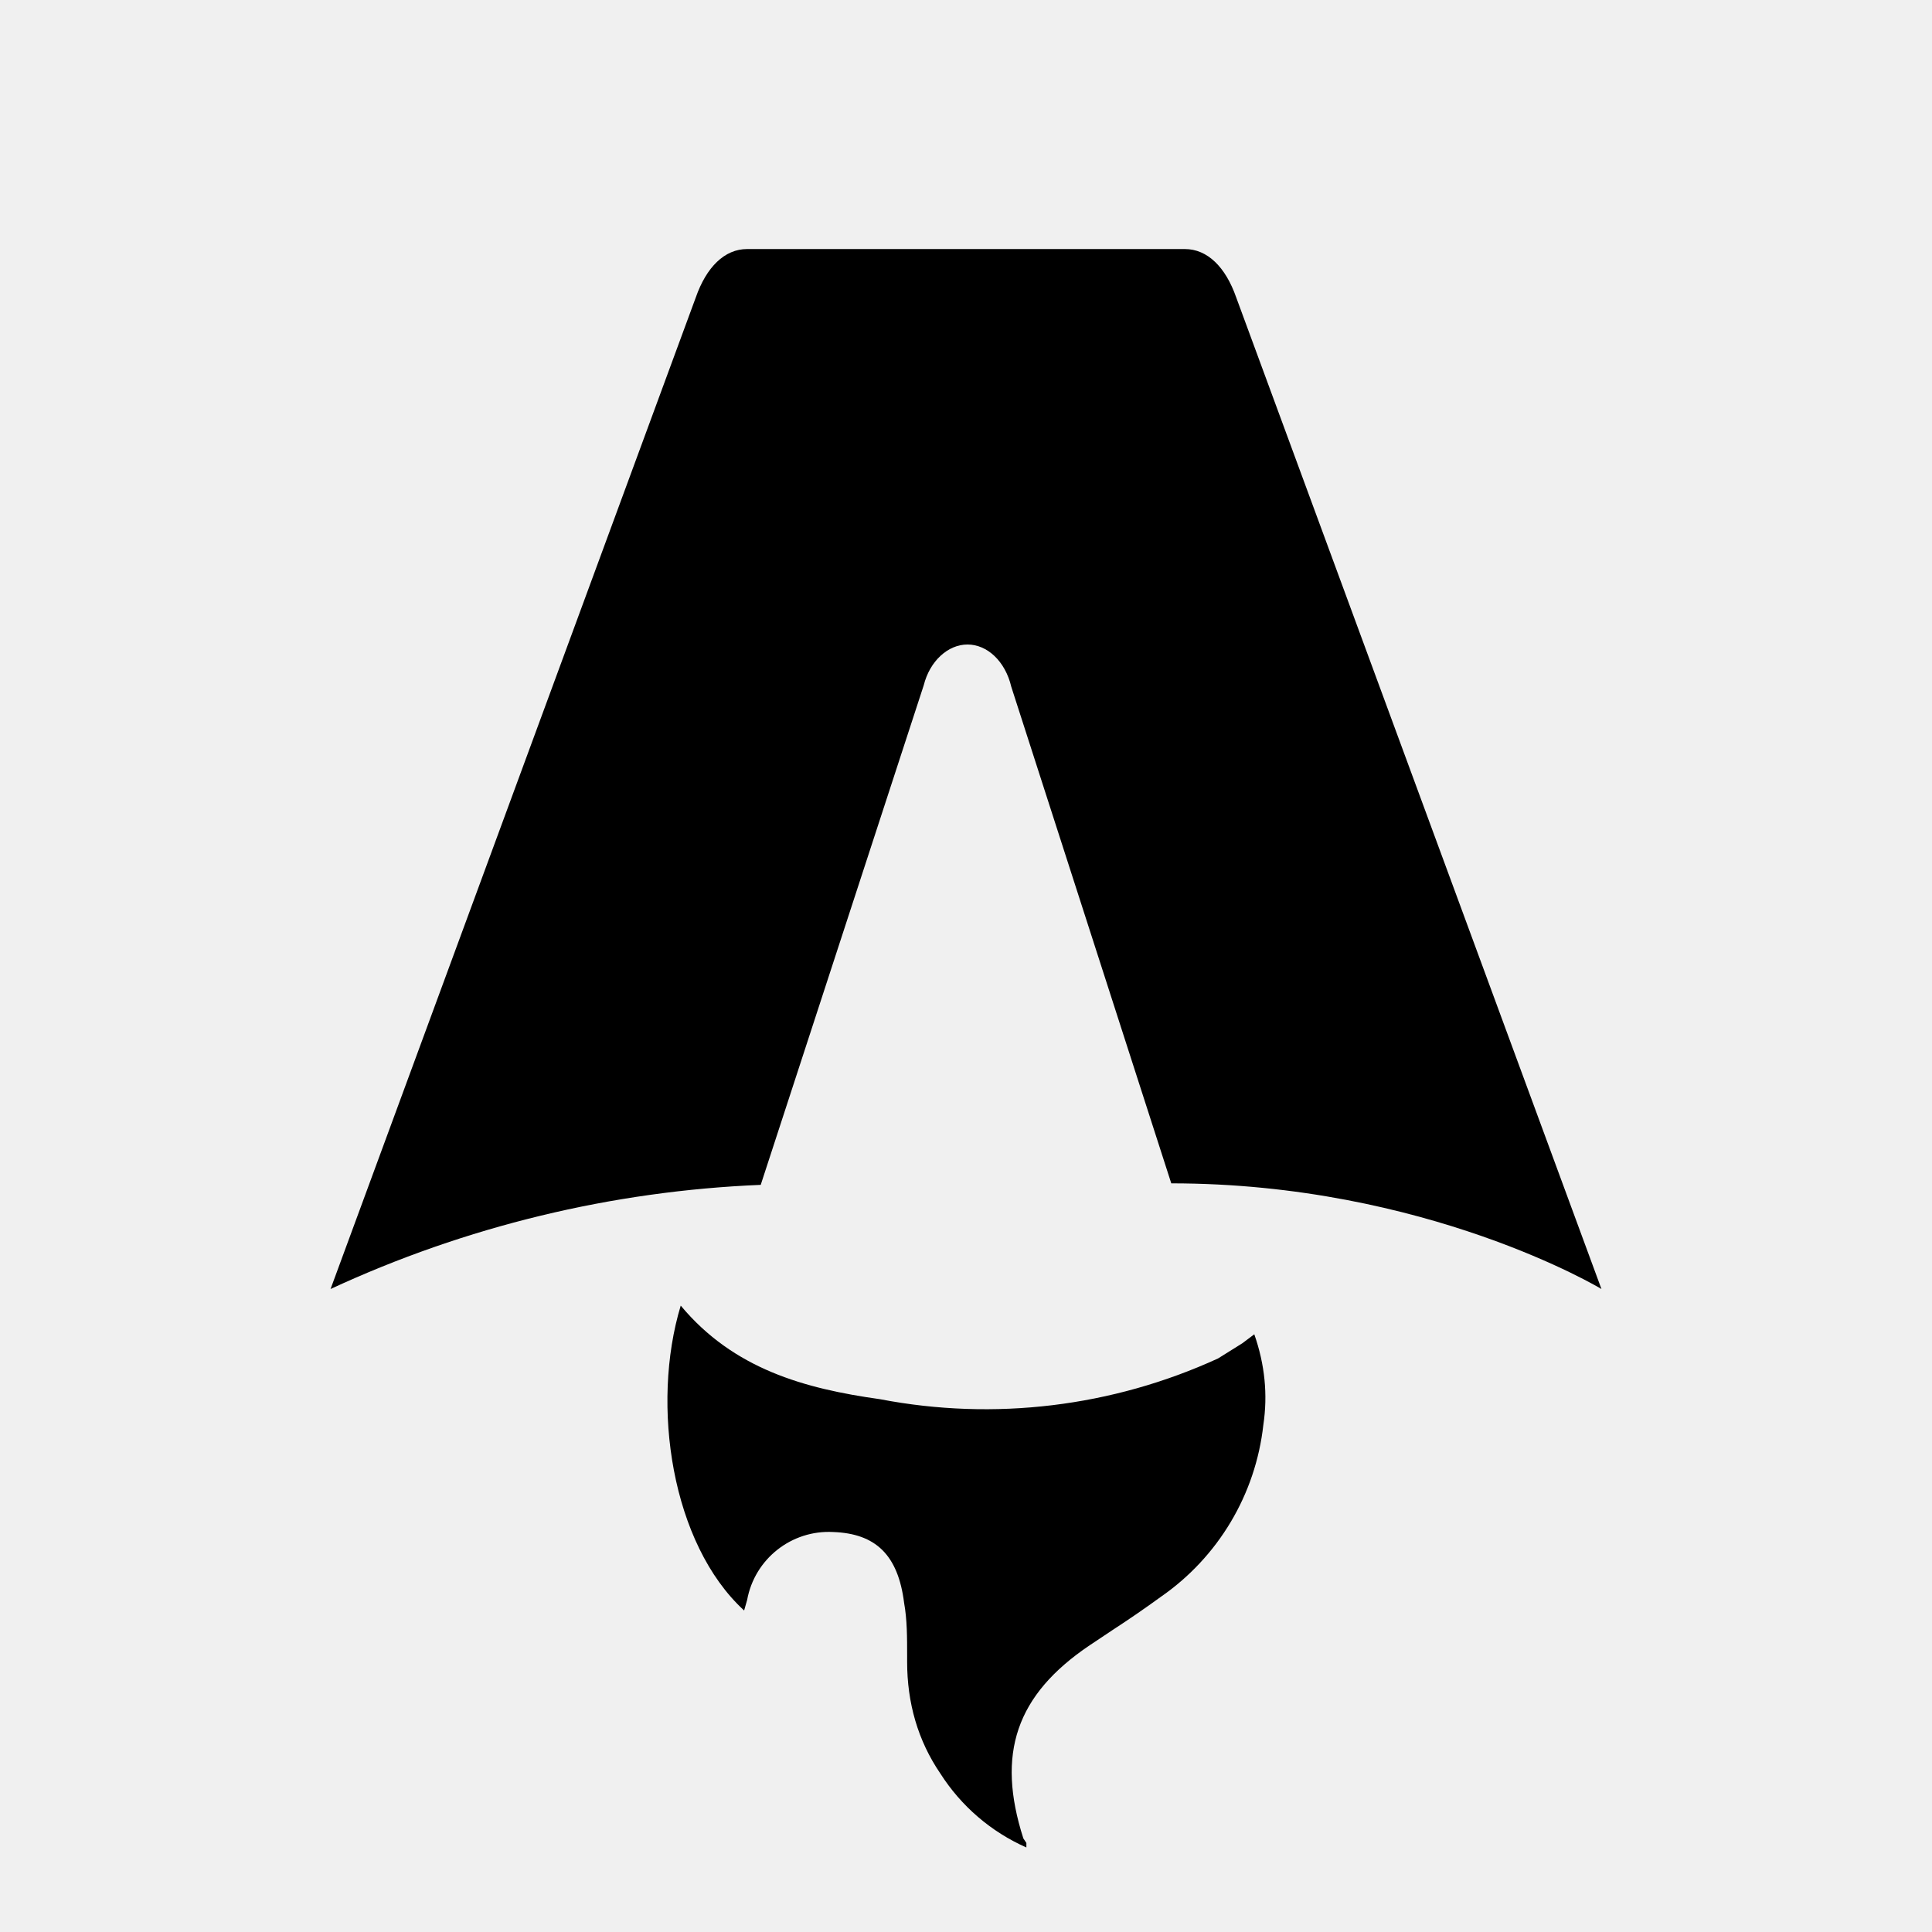
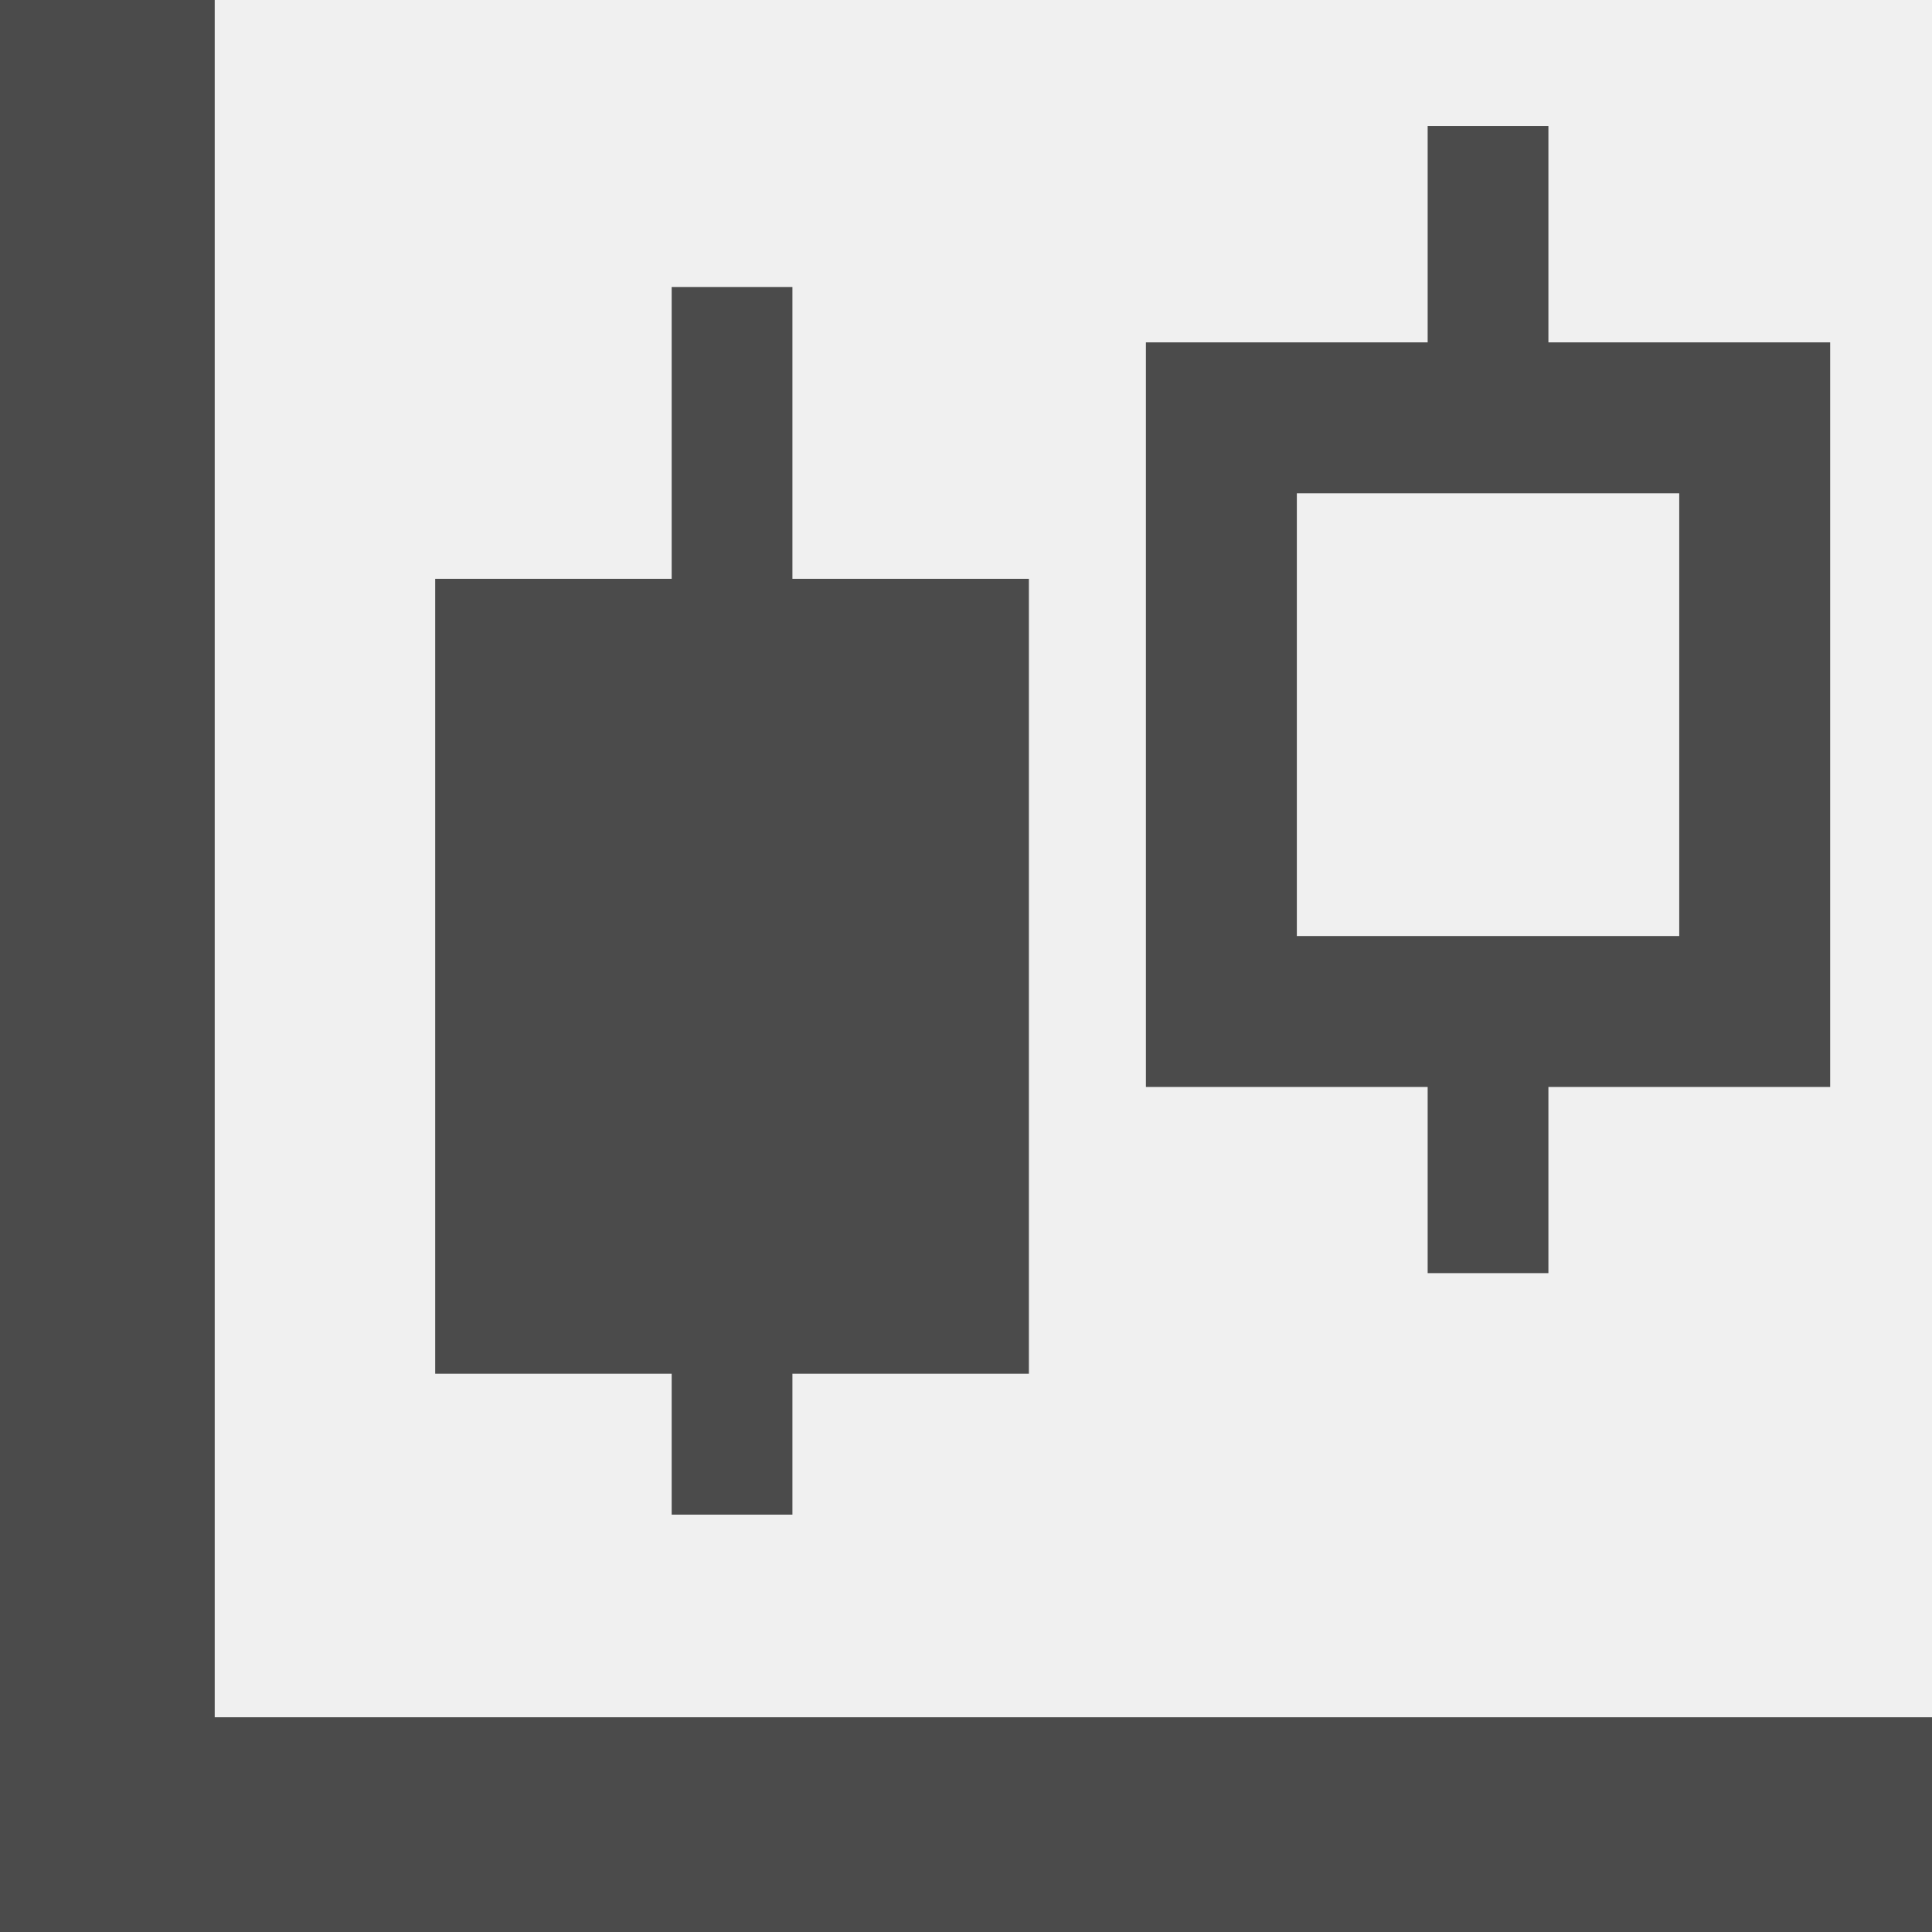
- <svg xmlns="http://www.w3.org/2000/svg" fill="none" viewBox="0 0 128 128">
-   <path d="M50.4 78.5a75.1 75.1 0 0 0-28.5 6.9l24.2-65.7c.7-2 1.9-3.2 3.4-3.2h29c1.5 0 2.7 1.2 3.4 3.2l24.2 65.7s-11.6-7-28.5-7L67 45.5c-.4-1.7-1.6-2.8-2.9-2.8-1.3 0-2.5 1.1-2.9 2.7L50.4 78.5Zm-1.1 28.2Zm-4.2-20.2c-2 6.6-.6 15.8 4.2 20.2a17.5 17.5 0 0 1 .2-.7 5.5 5.5 0 0 1 5.7-4.5c2.8.1 4.3 1.5 4.7 4.7.2 1.1.2 2.3.2 3.5v.4c0 2.7.7 5.2 2.2 7.4a13 13 0 0 0 5.7 4.9v-.3l-.2-.3c-1.8-5.6-.5-9.5 4.4-12.8l1.5-1a73 73 0 0 0 3.2-2.2 16 16 0 0 0 6.8-11.4c.3-2 .1-4-.6-6l-.8.6-1.6 1a37 37 0 0 1-22.4 2.7c-5-.7-9.7-2-13.2-6.2Z" />
-   <style>
-         path { fill: #000; }
-         @media (prefers-color-scheme: dark) {
-             path { fill: #FFF; }
-         }
-     </style>
+ <svg xmlns="http://www.w3.org/2000/svg" version="1.1" id="_x32_" x="0px" y="0px" viewBox="0 0 512 512" style="width: 256px; height: 256px; opacity: 1;" xml:space="preserve">
+   <style type="text/css">
+ 	.st0{fill:#4B4B4B;}
+ </style>
+   <g>
+     <polygon class="st0" points="495.426,455.094 56.902,455.094 56.902,16.57 56.902,0 0,0 0,16.57 0,455.094 0,495.422 0,512    16.574,512 56.902,512 495.426,512 512,512 512,455.094  " style="fill: rgb(75, 75, 75);" />
+     <polygon class="st0" points="178,401.391 210,401.391 210,364.058 272.668,364.058 272.668,153.391 210,153.391 210,76.058    178,76.058 178,153.391 115.334,153.391 115.334,364.058 178,364.058  " style="fill: rgb(75, 75, 75);" />
+     <path class="st0" d="M378.346,337.391h32v-49.332h74.668V90.726h-74.668V33.391h-32v57.336h-74.668v197.332h74.668V337.391z    M343.678,248.058V130.726h101.336v117.332H343.678z" style="fill: rgb(75, 75, 75);" />
+   </g>
</svg>
